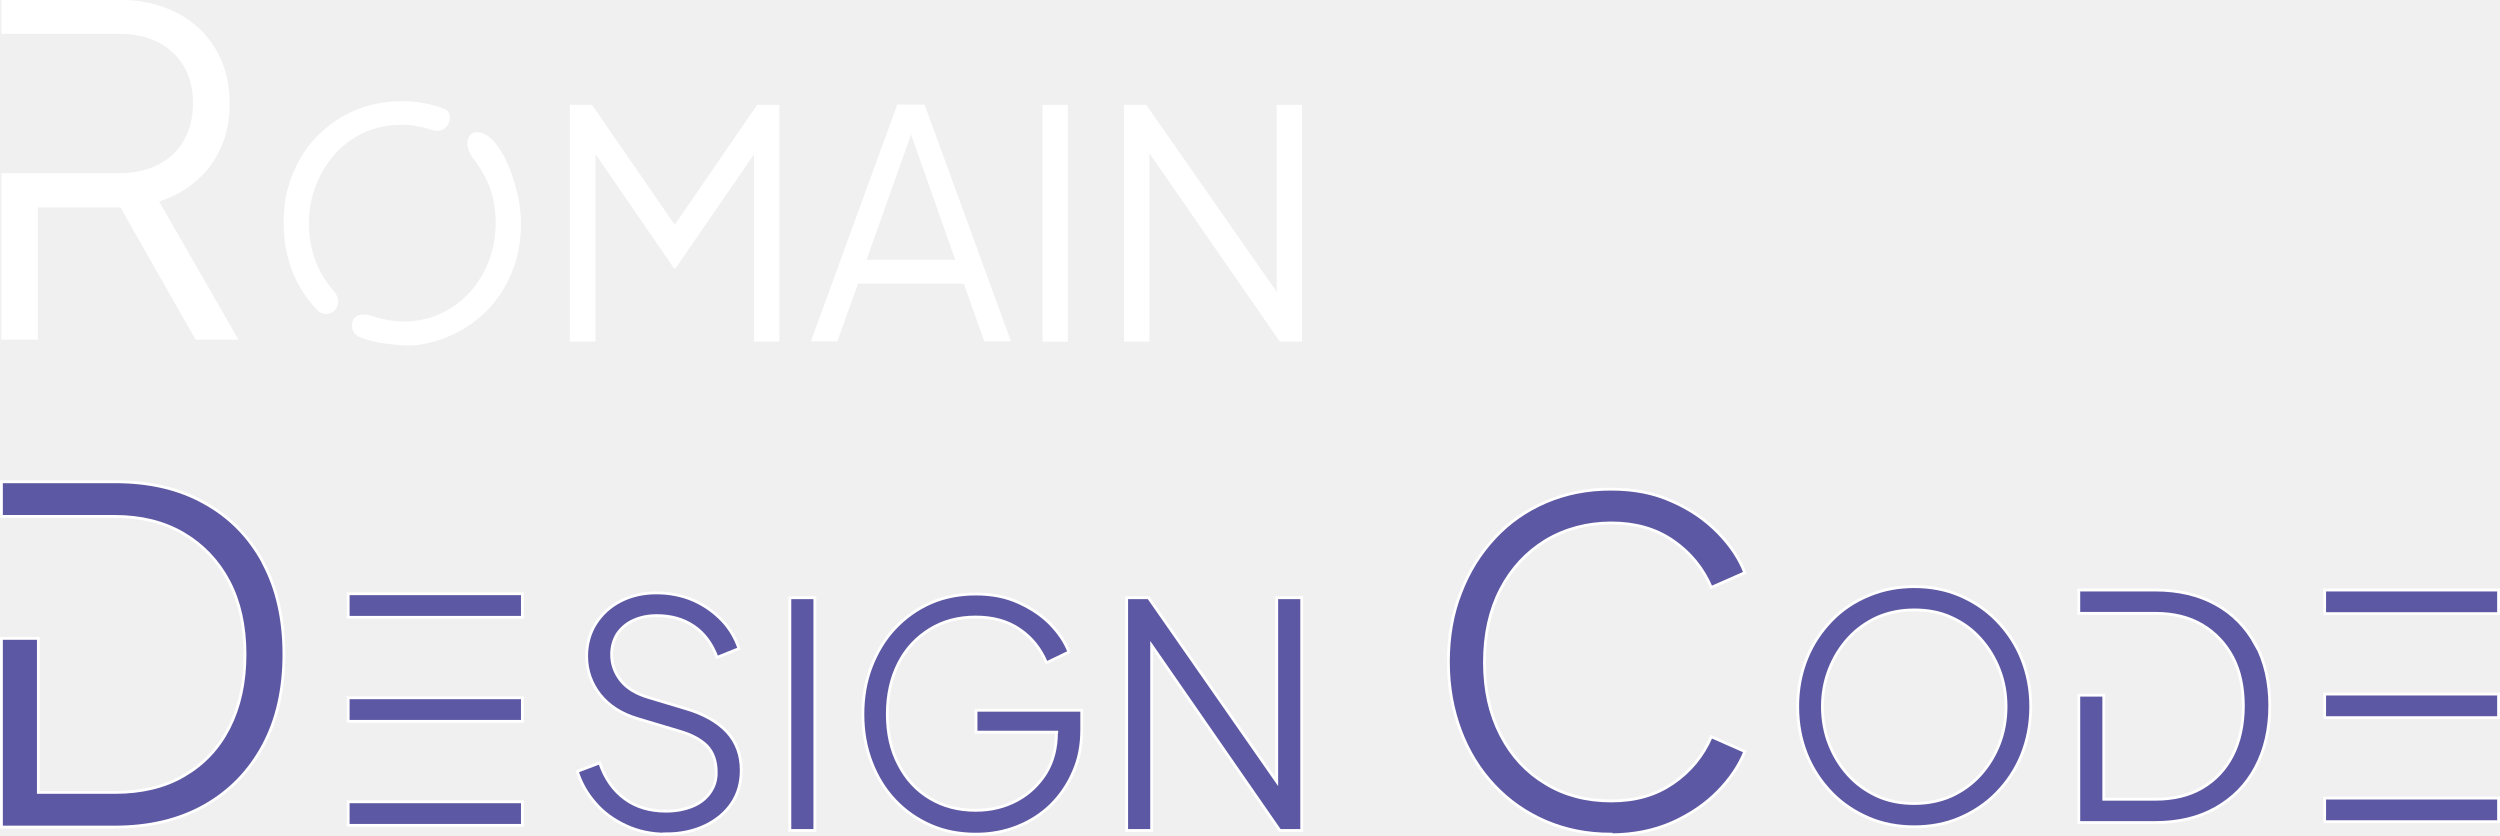
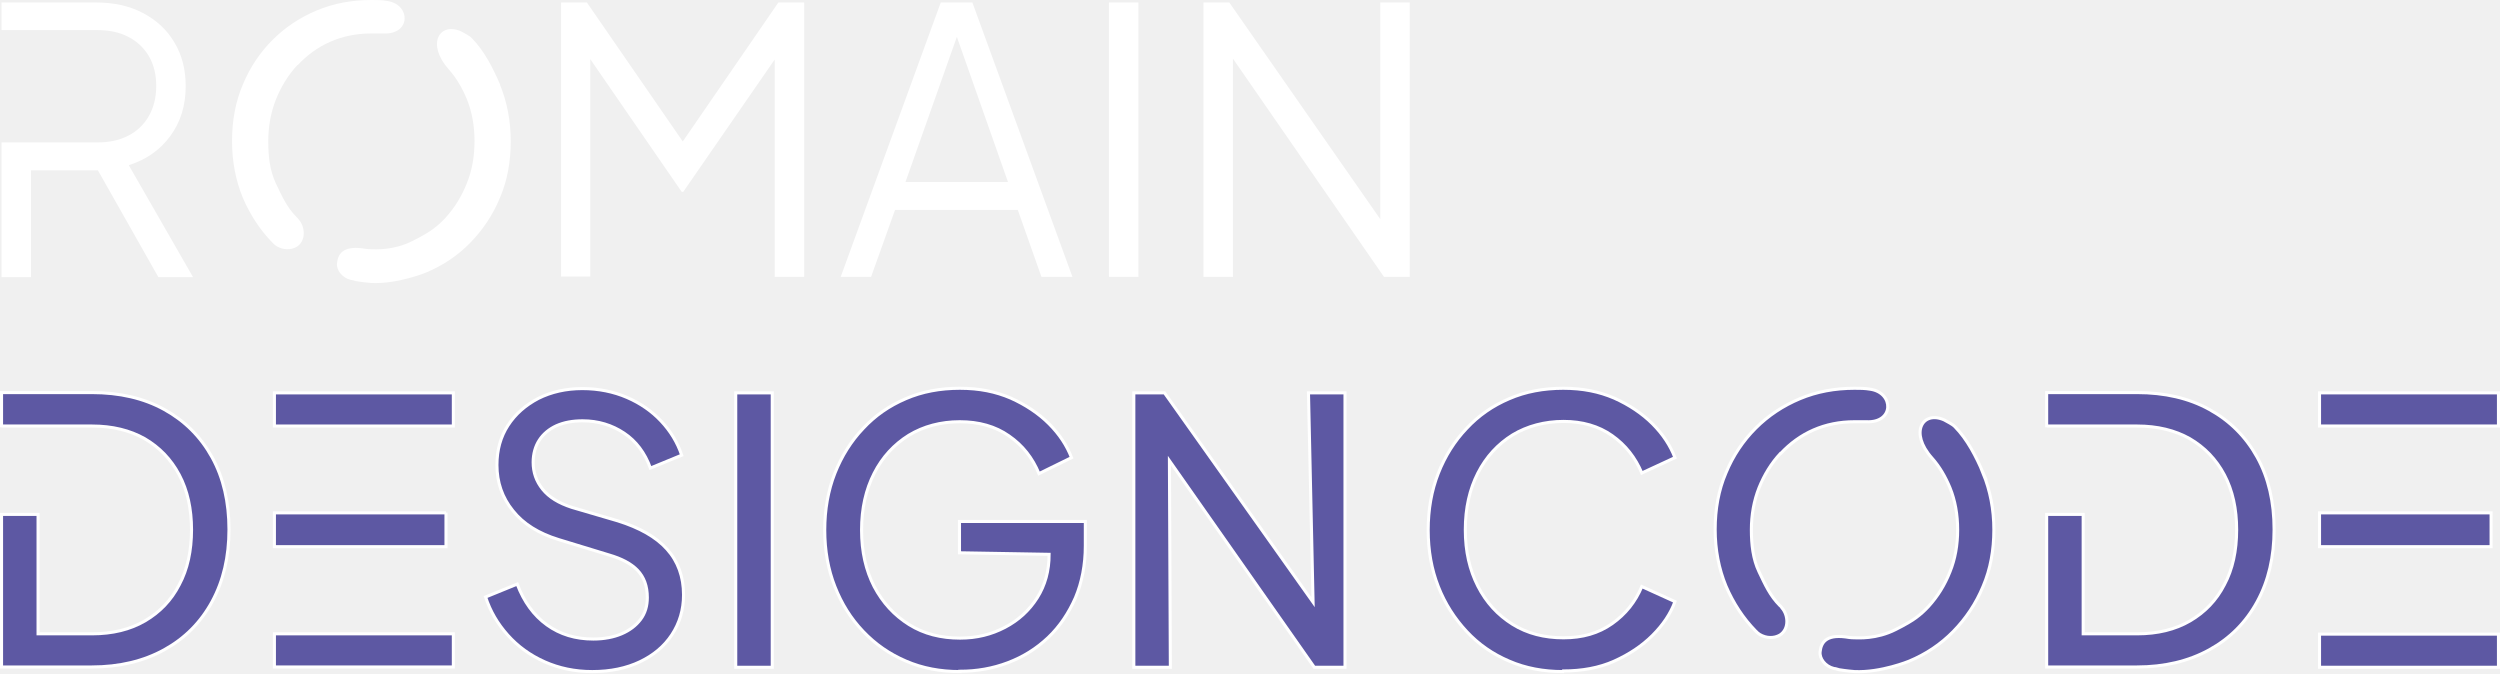
- <svg xmlns="http://www.w3.org/2000/svg" id="Calque_2" data-name="Calque 2" viewBox="0 0 87.96 29.4">
+ <svg xmlns="http://www.w3.org/2000/svg" id="Calque_2" data-name="Calque 2" viewBox="0 0 81.45 21.93">
  <defs>
    <style>
      .cls-1 {
        fill: #fff;
      }

      .cls-2 {
        fill: #5d58a3;
        stroke: #fff;
        stroke-miterlimit: 10;
        stroke-width: .1px;
      }
    </style>
  </defs>
  <g id="Calque_1-2" data-name="Calque 1">
    <g>
-       <path class="cls-2" d="M23.44,29.35c-.52,0-.99-.1-1.42-.3-.43-.2-.79-.46-1.08-.8-.29-.33-.5-.7-.63-1.11l.79-.3c.19.56.49.98.89,1.27.4.29.88.43,1.44.43.35,0,.66-.06.93-.17.27-.11.47-.27.62-.48.15-.21.22-.44.22-.71,0-.4-.11-.71-.33-.94-.22-.22-.54-.39-.95-.51l-1.47-.44c-.58-.17-1.02-.45-1.34-.85-.31-.4-.47-.85-.47-1.35,0-.43.11-.82.32-1.15.21-.33.5-.6.87-.79.37-.19.79-.29,1.26-.29s.93.09,1.33.27.72.42,1,.71c.27.29.46.62.58.98l-.77.31c-.18-.48-.45-.85-.82-1.1-.37-.25-.8-.37-1.3-.37-.32,0-.59.06-.83.17-.24.11-.42.27-.56.47-.13.21-.2.45-.2.73,0,.34.11.64.32.91.21.27.54.47.98.6l1.3.39c.65.19,1.13.47,1.46.82.33.36.5.81.5,1.35,0,.44-.11.83-.33,1.16s-.54.6-.94.79c-.4.19-.86.29-1.38.29Z" />
-       <path class="cls-2" d="M27.79,29.22v-8.19h.88v8.19h-.88Z" />
-       <path class="cls-2" d="M37.23,25.76h-2.89v-.77h3.72v.68c0,.54-.09,1.03-.29,1.48-.19.45-.46.84-.79,1.17-.34.33-.73.58-1.18.76-.45.18-.94.27-1.46.27-.58,0-1.11-.1-1.59-.31s-.9-.5-1.26-.88c-.36-.38-.63-.82-.83-1.34s-.3-1.08-.3-1.69.1-1.18.3-1.69c.2-.51.47-.96.83-1.34s.78-.68,1.26-.89,1.02-.31,1.59-.31,1.06.1,1.5.3c.44.2.82.45,1.12.76.3.31.52.64.65.98l-.79.38c-.21-.5-.52-.89-.95-1.18-.42-.29-.94-.43-1.54-.43s-1.14.14-1.61.43c-.47.29-.84.68-1.1,1.19-.26.51-.4,1.11-.4,1.79s.13,1.27.4,1.78c.26.51.63.91,1.1,1.19.47.28,1,.42,1.61.42.54,0,1.02-.12,1.45-.35.43-.23.77-.56,1.02-.96.25-.41.37-.89.37-1.41" />
-       <path class="cls-2" d="M39.64,29.22v-8.19h.77l4.51,6.47h0v-6.47h.88v8.19h-.77l-4.51-6.51h0v6.51h-.88Z" />
+       <path class="cls-2" d="M.05,13.88h2.95c.66,0,1.23.14,1.71.41.48.28.86.67,1.13,1.18.27.51.4,1.11.4,1.79s-.13,1.29-.4,1.79c-.26.51-.64.9-1.12,1.18-.48.28-1.06.42-1.72.42h-1.76v-3.89c-.18,0-.41,0-.66,0-.2,0-.34,0-.53,0v4.97h2.94c.9,0,1.69-.19,2.36-.56s1.19-.89,1.56-1.57.55-1.46.55-2.35-.18-1.68-.55-2.35c-.37-.67-.89-1.19-1.56-1.56-.67-.37-1.46-.55-2.36-.55H.05v1.13" />
+       <path class="cls-2" d="M66.68,13.88h2.95c.66,0,1.23.14,1.71.41.48.28.86.67,1.13,1.18.27.51.4,1.11.4,1.79s-.13,1.29-.4,1.79c-.26.51-.64.9-1.12,1.18-.48.28-1.06.42-1.72.42h-1.76v-3.89c-.18,0-.41,0-.66,0-.2,0-.34,0-.53,0v4.97h2.94c.9,0,1.69-.19,2.36-.56s1.19-.89,1.56-1.57.55-1.46.55-2.35-.18-1.68-.55-2.35c-.37-.67-.89-1.19-1.56-1.56-.67-.37-1.46-.55-2.36-.55h-2.94v1.13" />
+       <rect class="cls-2" x="8.94" y="12.8" width="5.83" height="1.08" />
+       <path class="cls-2" d="M14.53,16.71h-5.59v1.1s.08,0,.11,0h5.48v-1.11Z" />
+       <path class="cls-2" d="M8.94,20.68v1.05h5.83v-1.08h-5.88" />
+       <path class="cls-2" d="M19.29,21.88c-.56,0-1.08-.11-1.55-.32s-.87-.5-1.2-.87-.57-.78-.72-1.24l1.03-.42c.22.58.54,1.02.97,1.33.43.31.93.46,1.51.46.35,0,.66-.06.92-.17.26-.11.47-.27.62-.47.15-.2.22-.44.22-.71,0-.38-.11-.67-.32-.89-.21-.22-.52-.38-.93-.5l-1.64-.5c-.65-.2-1.15-.51-1.49-.94-.35-.43-.52-.93-.52-1.49,0-.49.12-.92.36-1.29.24-.37.57-.66.99-.88.42-.21.9-.32,1.43-.32s1.02.1,1.46.29c.44.19.81.45,1.11.77.3.32.53.69.67,1.11l-1.02.42c-.18-.5-.47-.88-.86-1.14-.39-.26-.84-.4-1.35-.4-.32,0-.6.05-.85.16-.24.11-.43.27-.56.47s-.2.45-.2.72c0,.33.1.62.31.88s.52.45.95.59l1.5.44c.7.22,1.24.52,1.6.92.36.4.54.9.54,1.49,0,.49-.13.92-.38,1.3-.25.38-.6.67-1.04.88-.44.21-.96.32-1.55.32Z" />
+       <path class="cls-2" d="M23.97,21.74v-8.94h1.19v8.94h-1.19Z" />
+       <path class="cls-2" d="M31.27,21.88c-.63,0-1.22-.11-1.75-.34-.54-.23-1-.55-1.4-.97-.4-.42-.7-.9-.92-1.46s-.33-1.17-.33-1.84.11-1.29.33-1.85.53-1.05.92-1.46c.39-.42.85-.74,1.39-.97.53-.23,1.12-.34,1.76-.34s1.17.11,1.66.32c.49.22.91.5,1.25.84.34.34.58.71.73,1.1l-1.06.52c-.21-.51-.53-.92-.98-1.23-.44-.31-.98-.46-1.6-.46s-1.18.15-1.66.44c-.48.3-.86.71-1.13,1.24-.27.53-.41,1.14-.41,1.85s.14,1.31.41,1.84c.28.53.66.94,1.14,1.24.48.3,1.04.44,1.66.44.54,0,1.02-.12,1.46-.35s.79-.55,1.05-.96c.26-.41.39-.88.39-1.42-.97-.02-1.94-.03-2.92-.05v-1.02h4.1v.79c0,.62-.11,1.19-.32,1.69-.22.5-.51.94-.89,1.3s-.81.63-1.31.82c-.5.19-1.02.28-1.57.28Z" />
+       <path class="cls-2" d="M36.94,21.74v-8.94h1l4.84,6.82h0l-.15-6.82h1.19v8.94h-1l-4.72-6.73h0l.03,6.73h-1.19Z" />
+       <path class="cls-2" d="M50.92,21.88c-.63,0-1.22-.11-1.75-.34-.54-.23-1-.55-1.39-.97-.39-.42-.7-.9-.92-1.46s-.33-1.17-.33-1.84.11-1.29.33-1.85.53-1.05.92-1.46c.39-.42.85-.74,1.39-.97.53-.23,1.12-.34,1.76-.34s1.17.11,1.66.32c.49.22.91.5,1.25.84.34.34.58.71.73,1.1l-1.08.5c-.21-.5-.53-.91-.97-1.22-.44-.31-.97-.46-1.58-.46s-1.18.15-1.66.44c-.48.3-.86.71-1.13,1.24-.27.53-.41,1.14-.41,1.85s.14,1.31.41,1.84c.27.53.65.94,1.13,1.24.48.3,1.04.44,1.66.44s1.14-.15,1.58-.46c.44-.31.76-.71.97-1.21l1.08.49c-.14.39-.39.76-.73,1.1-.34.34-.76.62-1.25.84-.49.22-1.05.32-1.66.32Z" />
+       <path class="cls-2" d="M64.62,15.43c-.24-.56-.52-1.11-.93-1.53-.09-.09-.25-.16-.35-.22-.7-.31-1.14.41-.4,1.24.25.28.44.61.59.97.17.42.25.88.25,1.37s-.08.95-.25,1.37c-.17.43-.4.8-.7,1.13-.12.13-.25.25-.4.36-.13.1-.37.24-.67.39-.63.32-1.23.27-1.34.27-.13,0-.23-.02-.3-.03-.64-.08-.79.2-.82.48-.03.22.16.48.45.55.04,0,.1.02.17.04,0,0,.24.04.5.06.86.04,1.78-.34,1.78-.34.55-.23,1.03-.55,1.44-.97s.74-.91.97-1.47c.24-.56.35-1.18.35-1.84s-.12-1.28-.35-1.84Z" />
+       <path class="cls-2" d="M58.02,14.77c.3-.32.65-.58,1.06-.76.41-.18.86-.27,1.34-.27.02,0,.36,0,.38,0,.92.05.91-.95.13-1.06-.17-.03-.33-.03-.51-.03-.64,0-1.23.11-1.78.34-.55.23-1.03.55-1.44.96-.41.41-.74.9-.97,1.46-.24.56-.35,1.18-.35,1.84s.12,1.28.35,1.84c.24.56.56,1.05.97,1.47.04.04.08.08.13.11.22.13.47.13.66.02.31-.2.27-.65.07-.88,0-.01-.07-.08-.07-.08-.32-.32-.48-.68-.68-1.1s-.25-.89-.25-1.37.08-.94.25-1.37c.17-.42.4-.8.7-1.12Z" />
+       <path class="cls-1" d="M16.3,2.77c-.24-.56-.52-1.11-.93-1.53-.09-.09-.25-.16-.35-.22-.7-.31-1.14.41-.4,1.24.25.28.44.61.59.97.17.42.25.88.25,1.37s-.08.95-.25,1.37c-.17.43-.4.8-.7,1.13-.12.13-.25.25-.4.36-.13.1-.37.24-.67.39-.63.32-1.23.27-1.34.27-.13,0-.23-.02-.3-.03-.64-.08-.79.2-.82.48-.03.22.16.48.45.55.04,0,.1.02.17.04,0,0,.24.04.5.06.86.04,1.78-.34,1.78-.34.55-.23,1.03-.55,1.44-.97s.74-.91.97-1.47c.24-.56.35-1.18.35-1.84s-.12-1.28-.35-1.84Z" />
+       <path class="cls-1" d="M9.7,2.12c.3-.32.65-.58,1.06-.76.41-.18.86-.27,1.34-.27.02,0,.36,0,.38,0,.92.05.91-.95.13-1.06-.17-.03-.33-.03-.51-.03-.64,0-1.23.11-1.78.34-.55.23-1.03.55-1.44.96-.41.41-.74.9-.97,1.46-.24.56-.35,1.18-.35,1.84s.12,1.28.35,1.84c.24.56.56,1.05.97,1.47.04.04.08.08.13.11.22.13.47.13.66.02.31-.2.27-.65.07-.88,0-.01-.07-.08-.07-.08-.32-.32-.48-.68-.68-1.1s-.25-.89-.25-1.37.08-.94.25-1.37c.17-.42.4-.8.7-1.12Z" />
+       <path class="cls-2" d="M81.16,16.71h-5.59v1.1c1.86,0,3.73,0,5.59,0v-1.09Z" />
+       <path class="cls-2" d="M75.69,20.66s-.08,0-.12,0v1.08h5.83v-1.08h-5.62s-.06,0-.09,0Z" />
+       <path class="cls-2" d="M75.57,12.8v1.08c1.94,0,3.89,0,5.83,0v-1.08h-5.83Z" />
    </g>
    <g>
-       <path class="cls-1" d="M5.6,7.09c.76-.25,1.36-.67,1.81-1.27.44-.6.67-1.32.67-2.17,0-.73-.16-1.37-.49-1.92-.33-.55-.78-.98-1.37-1.28s-1.27-.46-2.05-.46H.05v1.2h1.92s0,0,0,0h2.25c.51,0,.96.1,1.35.3s.68.48.9.84c.21.36.32.8.32,1.3s-.11.94-.32,1.31c-.21.37-.51.65-.9.85s-.83.3-1.35.3H.05S.05,11.95.05,11.95h1.28v-4.65h2.91l2.64,4.65h1.51l-2.79-4.86Z" />
-       <path class="cls-1" d="M11.79,5.41c.29-.32.64-.57,1.03-.75.4-.18.84-.27,1.33-.27.36,0,.7.07,1.01.17.59.24.88-.52.5-.72-.47-.18-.97-.28-1.51-.28-.58,0-1.12.1-1.63.31-.5.21-.95.51-1.33.89-.38.38-.68.84-.89,1.36-.22.53-.32,1.1-.32,1.73s.11,1.2.32,1.73c.21.52.51.97.88,1.35.45.38,1.07-.24.47-.8-.22-.28-.41-.58-.54-.93-.16-.42-.24-.86-.24-1.34s.08-.91.24-1.33c.16-.42.39-.79.68-1.11Z" />
-       <path class="cls-1" d="M18,6.12c-.19-.57-.56-1.23-.96-1.41h0c-.57-.25-.8.35-.38.88.26.33.4.6.54.92.16.42.24.86.24,1.33s-.08.92-.24,1.34c-.16.42-.39.79-.68,1.11s-.64.57-1.03.75c-.4.18-.84.28-1.32.27-.4-.01-.74-.08-1.04-.18s-.63-.1-.72.16c-.08.24.02.48.26.58.45.18.96.24,1.5.28.58.04,1.12-.11,1.63-.32.5-.21.94-.51,1.32-.89.38-.38.68-.84.89-1.36.22-.53.32-1.1.32-1.73s-.15-1.18-.32-1.72Z" />
-       <path class="cls-1" d="M20.05,12.01V3.69h.78l3.13,4.54h-.44l3.12-4.54h.78v8.33h-.89v-7.12l.29.11-3.06,4.44h-.04l-3.05-4.44.28-.11v7.12h-.89Z" />
-       <path class="cls-1" d="M28.53,12.01l3.04-8.33h.96l3.04,8.33h-.94l-.72-2.03h-3.72l-.73,2.03h-.94ZM30.49,9.14h3.12l-1.69-4.79h.27l-1.7,4.79Z" />
-       <path class="cls-1" d="M36.68,12.01V3.69h.89v8.33h-.89Z" />
-       <path class="cls-1" d="M39.55,12.01V3.69h.78l4.89,7.01h-.3V3.69h.89v8.33h-.78l-4.89-7.06h.3v7.06h-.9Z" />
-       <path class="cls-2" d="M56.68,29.35c-.83,0-1.59-.15-2.29-.45s-1.3-.72-1.81-1.26c-.51-.54-.91-1.18-1.19-1.92s-.43-1.55-.43-2.43.14-1.7.43-2.43c.28-.74.68-1.38,1.19-1.93s1.11-.97,1.81-1.27,1.46-.45,2.29-.45,1.52.14,2.16.43c.64.28,1.17.65,1.61,1.1.44.45.75.92.94,1.41l-1.18.52c-.29-.68-.74-1.23-1.35-1.65s-1.33-.62-2.17-.62-1.63.21-2.31.62c-.67.41-1.2.98-1.58,1.71-.38.73-.57,1.59-.57,2.57s.19,1.82.57,2.56c.38.74.91,1.31,1.58,1.71.67.41,1.44.61,2.31.61s1.57-.21,2.17-.62,1.06-.96,1.35-1.64l1.18.52c-.19.48-.5.95-.94,1.4-.44.45-.97.81-1.61,1.1-.64.28-1.36.43-2.16.43Z" />
-       <path class="cls-2" d="M67.35,29.09c-.57,0-1.11-.1-1.6-.31s-.93-.5-1.3-.88c-.37-.38-.67-.83-.88-1.34-.21-.52-.32-1.08-.32-1.7s.11-1.18.32-1.7c.21-.52.51-.96.88-1.34.37-.38.81-.67,1.3-.87.5-.21,1.03-.31,1.6-.31s1.11.1,1.6.31.93.5,1.3.88c.37.38.67.82.88,1.34s.32,1.08.32,1.69-.11,1.18-.32,1.7c-.21.52-.51.96-.88,1.34-.37.38-.81.67-1.3.88s-1.03.31-1.6.31ZM67.35,28.27c.48,0,.91-.09,1.3-.26.39-.18.73-.42,1.02-.74s.51-.68.67-1.09c.16-.41.24-.85.24-1.32s-.08-.9-.24-1.31c-.16-.41-.38-.77-.67-1.09s-.62-.56-1.02-.74c-.39-.18-.83-.26-1.3-.26s-.91.09-1.3.26c-.39.18-.73.42-1.02.74-.29.32-.51.68-.67,1.09-.16.41-.24.85-.24,1.31s.08.91.24,1.32c.16.41.38.77.67,1.09.29.32.63.56,1.02.74.4.18.83.26,1.3.26Z" />
-       <path class="cls-2" d="M79.36,22.68c-.33-.61-.8-1.09-1.4-1.42-.6-.33-1.31-.5-2.12-.5h-2.7v.82h.88s1.82,0,1.82,0c.62,0,1.17.13,1.63.4.46.27.82.65,1.08,1.13.26.49.38,1.07.38,1.73s-.13,1.25-.38,1.74c-.25.49-.61.87-1.07,1.14-.46.27-1.01.4-1.64.4h-1.82v-3.66h-.88v4.48h2.7c.81,0,1.52-.17,2.12-.51.6-.34,1.07-.81,1.4-1.43.33-.62.5-1.34.5-2.17s-.17-1.56-.5-2.17Z" />
-       <polyline class="cls-2" points="81.74 25.25 87.91 25.25 87.91 24.42 81.79 24.42 81.79 25.3" />
-       <polyline class="cls-2" points="81.74 21.59 87.91 21.59 87.91 20.76 81.79 20.76 81.79 21.64" />
-       <polyline class="cls-2" points="81.74 28.91 87.91 28.91 87.91 28.08 81.79 28.08 81.79 28.96" />
-       <polyline class="cls-2" points="12.21 25.38 18.38 25.38 18.38 24.55 12.25 24.55 12.25 25.43" />
-       <polyline class="cls-2" points="12.21 21.72 18.38 21.72 18.38 20.89 12.25 20.89 12.25 21.77" />
-       <polyline class="cls-2" points="12.21 29.04 18.38 29.04 18.38 28.21 12.25 28.21 12.25 29.09" />
-       <path class="cls-2" d="M9.26,19.79c-.49-.91-1.18-1.61-2.07-2.1-.89-.5-1.94-.74-3.15-.74H.05v1.22h1.3s2.69,0,2.69,0c.92,0,1.73.2,2.41.6.68.4,1.22.96,1.6,1.68.38.72.57,1.58.57,2.57s-.19,1.85-.56,2.58c-.37.73-.9,1.29-1.59,1.69-.68.4-1.5.59-2.43.59H1.35v-5.42H.05v6.64h3.99c1.21,0,2.26-.25,3.15-.75.89-.5,1.58-1.21,2.07-2.12.49-.91.73-1.98.73-3.21s-.24-2.31-.73-3.22Z" />
+       <path class="cls-1" d="M4.2,5.38c.57-.18,1.02-.5,1.35-.95.33-.45.5-.99.5-1.62,0-.54-.12-1.02-.37-1.43-.24-.41-.59-.73-1.03-.96-.44-.23-.95-.34-1.54-.34H.05v.9c.32,0,.64,0,.96,0h2.16c.38,0,.72.07,1.01.22.29.15.51.36.67.63.16.27.24.6.24.97s-.08.7-.24.98c-.16.28-.38.49-.67.64-.29.15-.62.22-1.01.22H1.01c-.32,0-.64,0-.96,0v4.39h.96v-3.48h2.18l1.97,3.48h1.13l-2.09-3.64Z" />
+       <path class="cls-1" d="M18.28,9.02V.08h.84l3.36,4.87h-.47L25.36.08h.84v8.94h-.96V1.37l.31.12-3.29,4.76h-.05l-3.28-4.76.3-.12v7.64h-.96Z" />
+       <path class="cls-1" d="M27.39,9.02L30.65.08h1.03l3.26,8.94h-1.01l-.77-2.18h-4l-.78,2.18h-1.01ZM29.49,5.93h3.35l-1.81-5.14h.29l-1.82,5.14Z" />
+       <path class="cls-1" d="M36.13,9.02V.08h.96v8.94h-.96Z" />
+       <path class="cls-1" d="M39.21,9.02V.08h.84l5.24,7.52h-.32V.08h.96v8.94h-.84l-5.24-7.57h.32v7.57h-.96Z" />
    </g>
  </g>
</svg>
